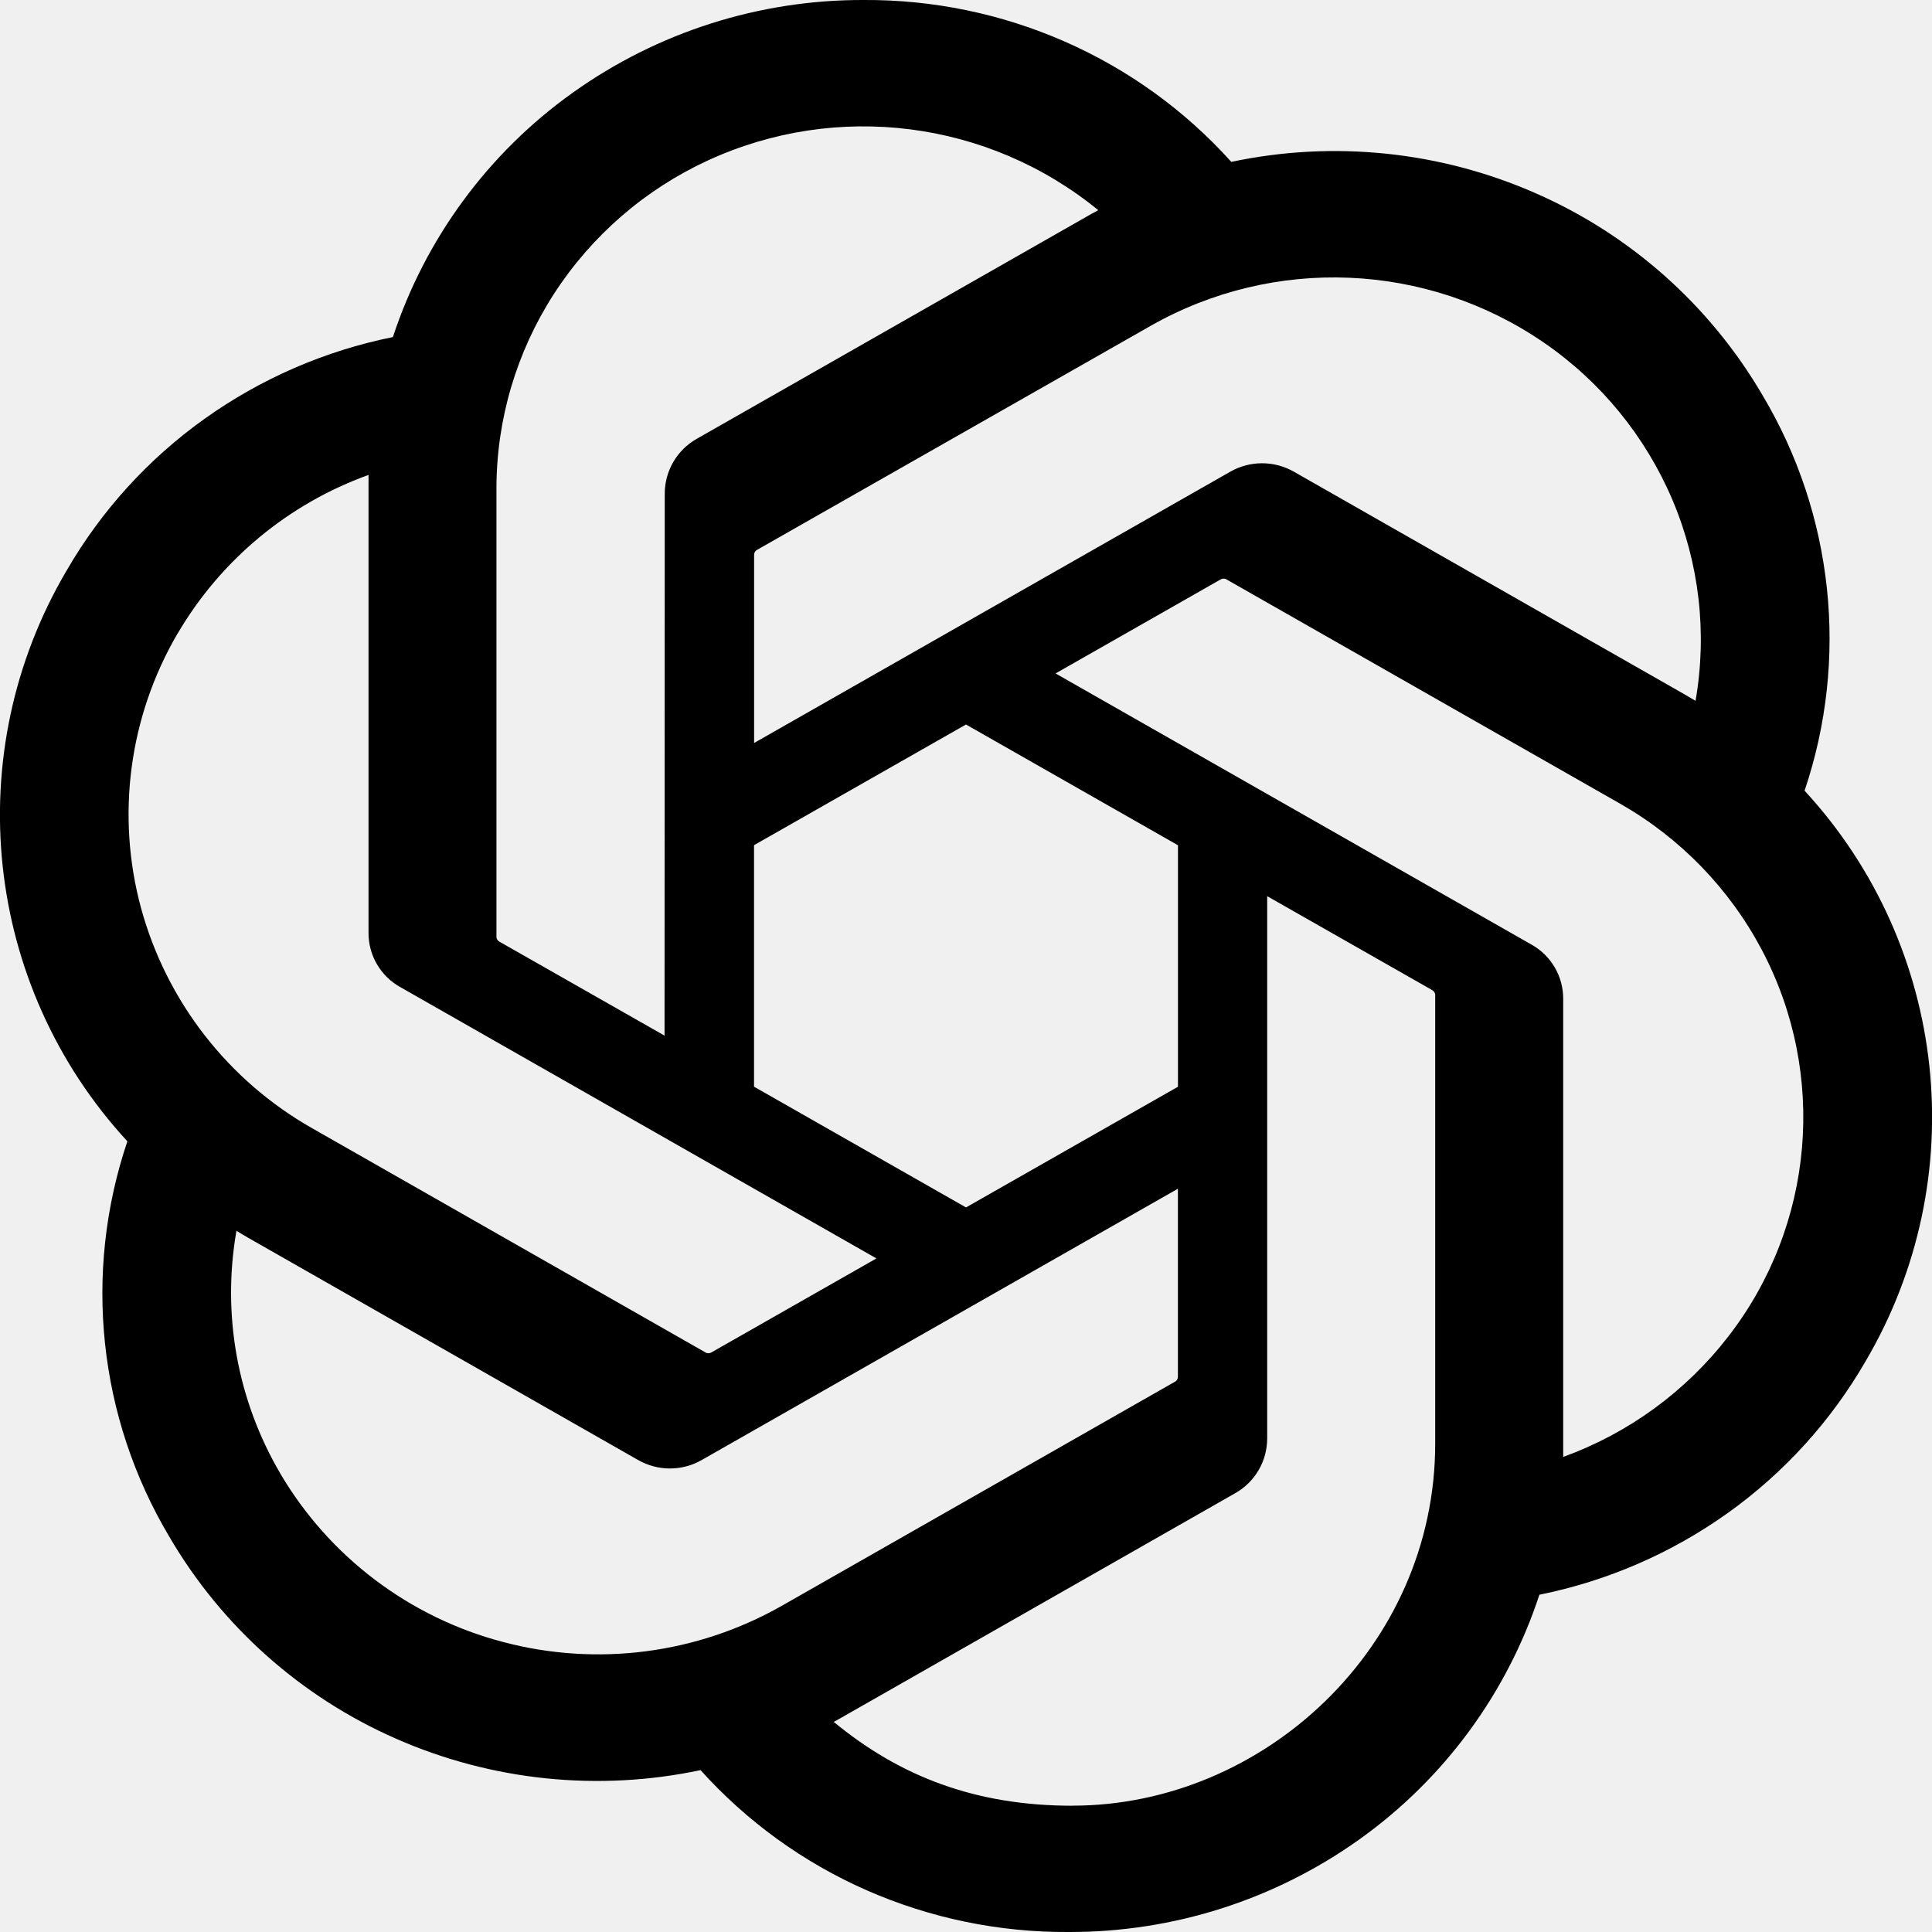
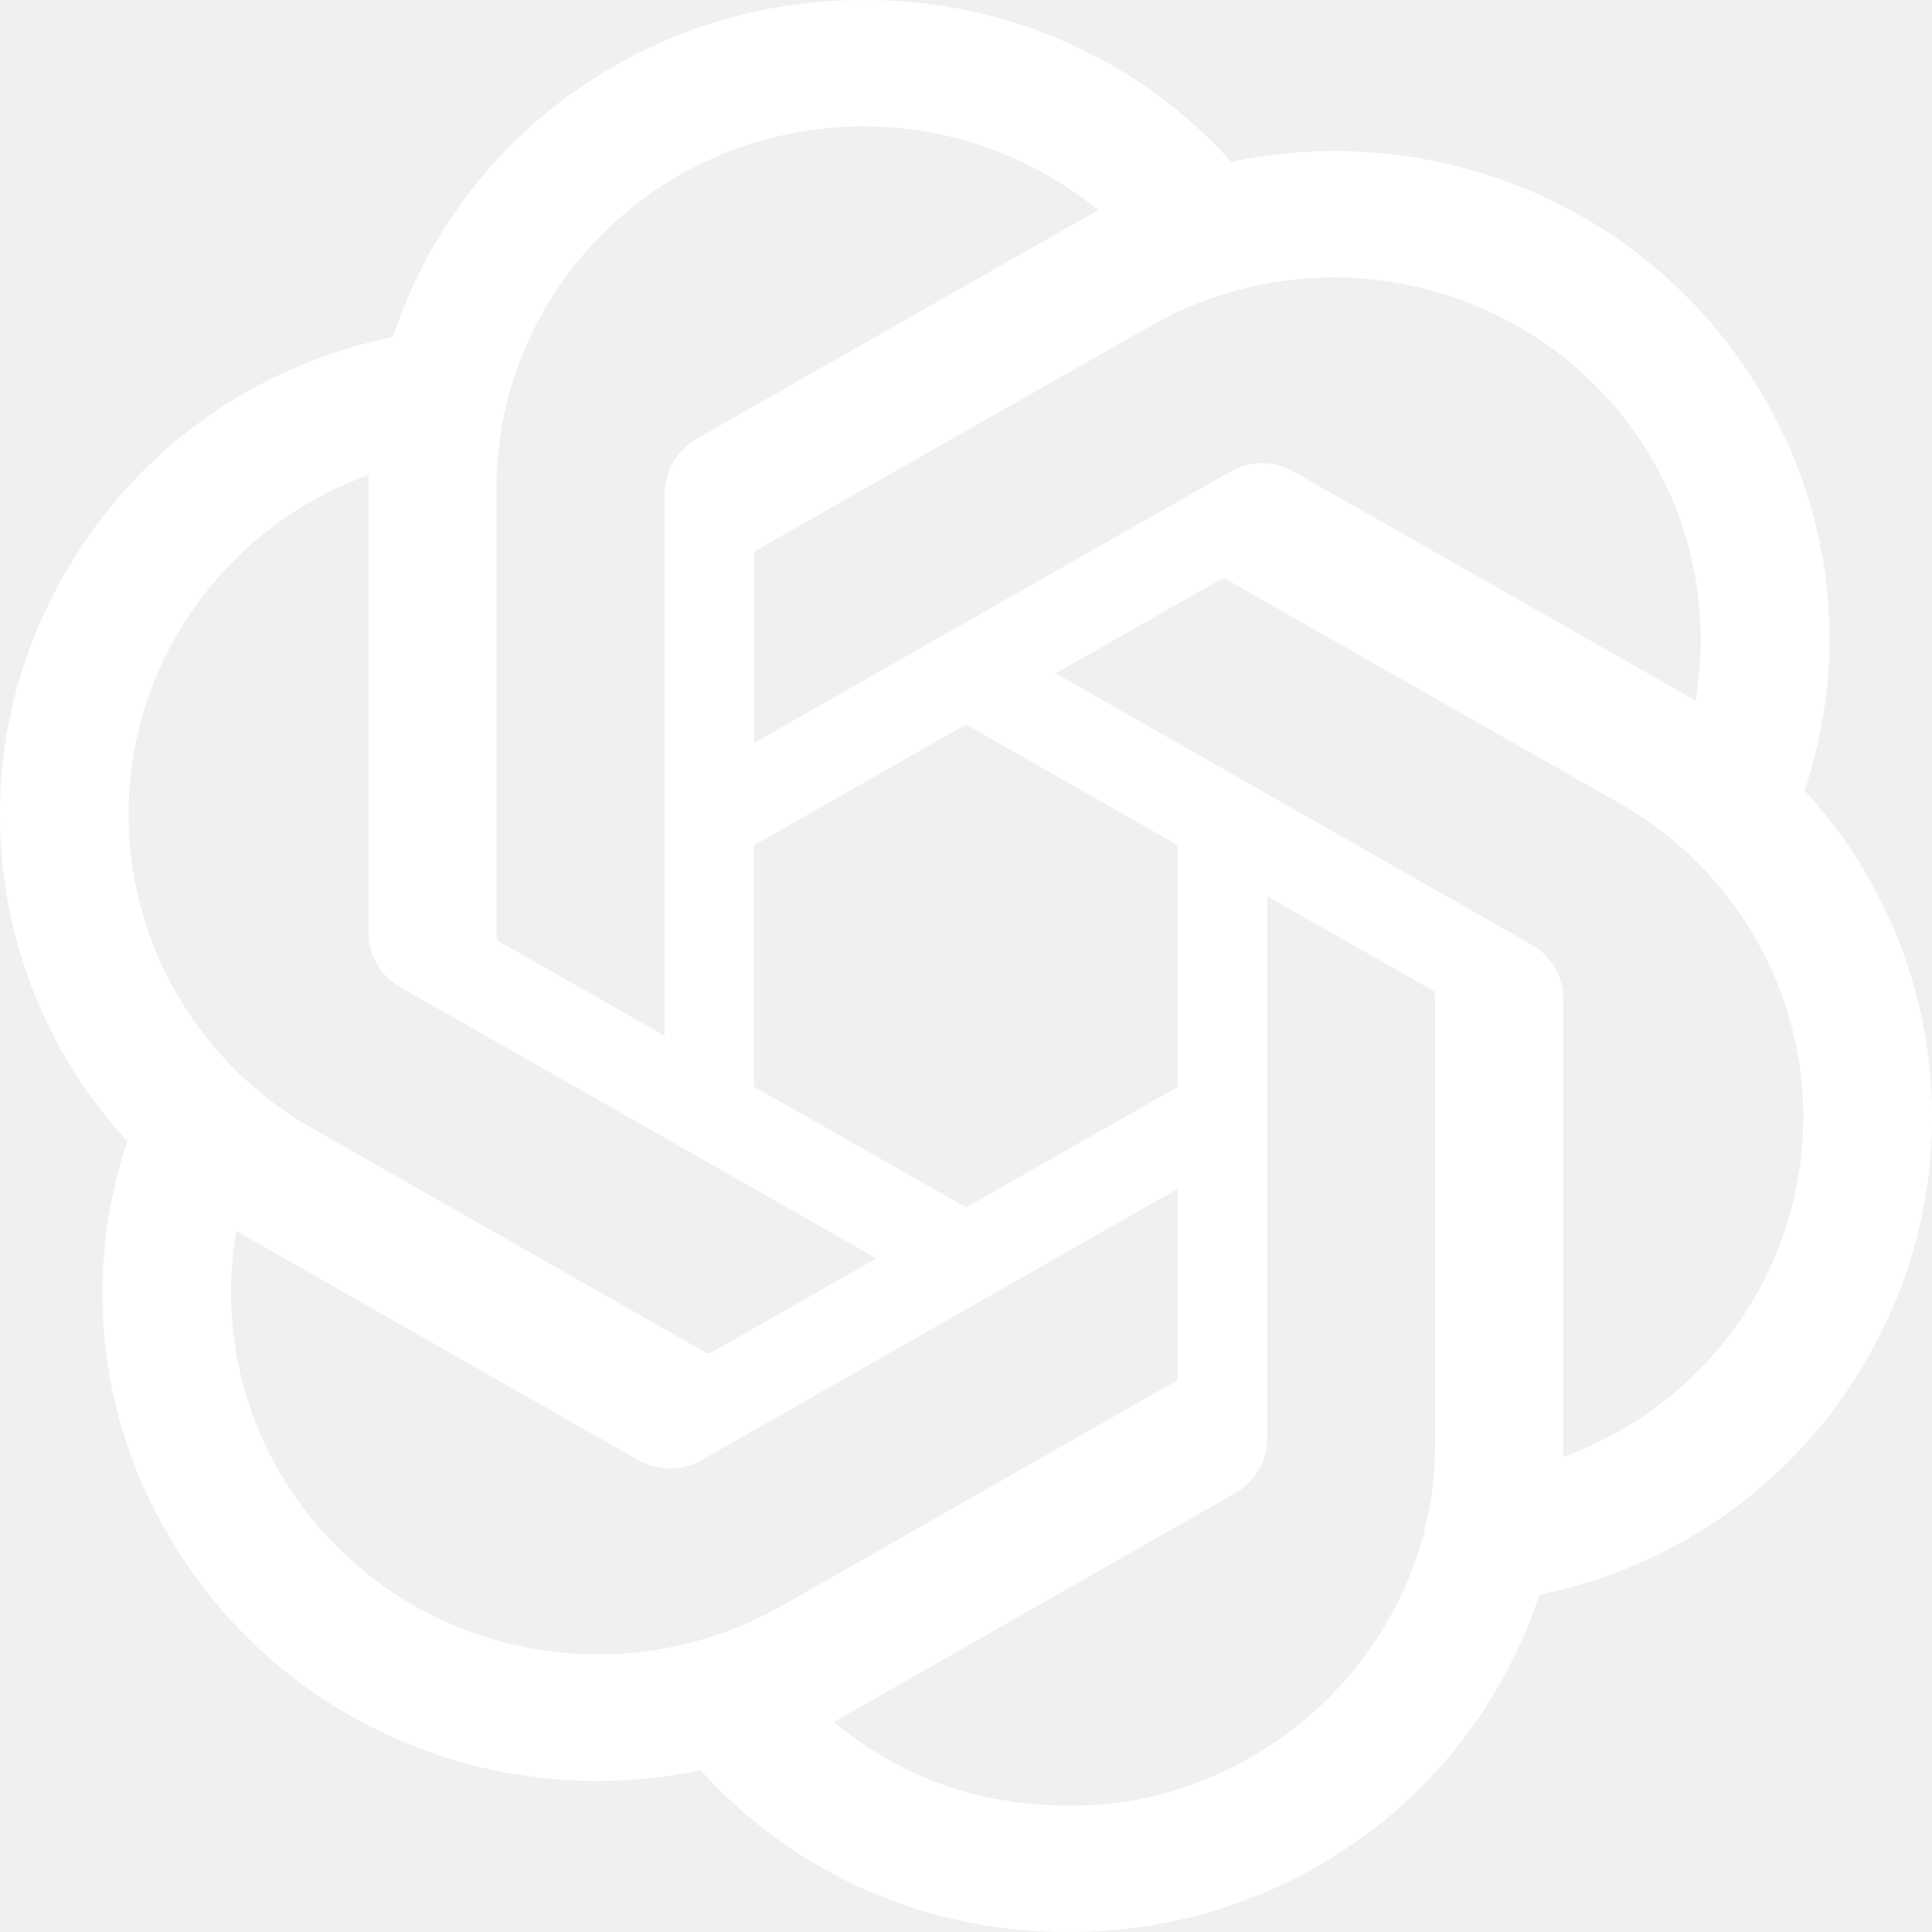
<svg xmlns="http://www.w3.org/2000/svg" class="w-[1.60625rem] m:w-[1.375rem] h-auto" width="28" viewBox="0 0 28 28" fill="none">
-   <path d="M26.153 11.46a6.888 6.888 0 0 0-.608-5.73 7.117 7.117 0 0 0-3.29-2.93 7.238 7.238 0 0 0-4.41-.454 7.065 7.065 0 0 0-2.41-1.742A7.15 7.15 0 0 0 12.514 0a7.216 7.216 0 0 0-4.217 1.346 7.061 7.061 0 0 0-2.603 3.539 7.12 7.12 0 0 0-2.734 1.188A7.012 7.012 0 0 0 .966 8.268a6.979 6.979 0 0 0 .88 8.273 6.89 6.89 0 0 0 .607 5.729 7.117 7.117 0 0 0 3.29 2.93 7.238 7.238 0 0 0 4.41.454 7.061 7.061 0 0 0 2.409 1.742c.92.404 1.916.61 2.923.604a7.215 7.215 0 0 0 4.22-1.345 7.06 7.06 0 0 0 2.605-3.543 7.116 7.116 0 0 0 2.734-1.187 7.01 7.01 0 0 0 1.993-2.196 6.978 6.978 0 0 0-.884-8.27Zm-10.61 14.71c-1.412 0-2.505-.428-3.46-1.215.043-.023.119-.064.168-.094l5.65-3.22a.911.911 0 0 0 .464-.793v-7.86l2.389 1.36a.087.087 0 0 1 .046.065v6.508c0 2.952-2.491 5.248-5.257 5.248ZM4.062 21.354a5.17 5.17 0 0 1-.635-3.516c.042.025.115.07.168.1l5.65 3.22a.928.928 0 0 0 .928 0l6.898-3.93v2.72a.083.083 0 0 1-.034.072l-5.711 3.255a5.386 5.386 0 0 1-4.035.522 5.315 5.315 0 0 1-3.23-2.443ZM2.573 9.184a5.283 5.283 0 0 1 2.768-2.301V13.515a.895.895 0 0 0 .464.793l6.897 3.93-2.388 1.36a.087.087 0 0 1-.08.008L4.52 16.349a5.262 5.262 0 0 1-2.475-3.185 5.192 5.192 0 0 1 .527-3.98Zm19.623 4.506-6.898-3.93 2.388-1.36a.087.087 0 0 1 .08-.008l5.713 3.255a5.28 5.28 0 0 1 2.054 2.118 5.19 5.19 0 0 1-.488 5.608 5.314 5.314 0 0 1-2.39 1.742v-6.633a.896.896 0 0 0-.459-.792Zm2.377-3.533a7.973 7.973 0 0 0-.168-.099l-5.65-3.22a.93.93 0 0 0-.928 0l-6.898 3.93V8.046a.083.083 0 0 1 .034-.072l5.712-3.251a5.375 5.375 0 0 1 5.698.241 5.262 5.262 0 0 1 1.865 2.28c.39.92.506 1.93.335 2.913ZM9.631 15.009l-2.39-1.36a.083.083 0 0 1-.046-.065V7.075c.001-.997.29-1.973.832-2.814a5.297 5.297 0 0 1 2.231-1.935 5.382 5.382 0 0 1 5.659.72 4.89 4.89 0 0 0-.168.093l-5.65 3.22a.913.913 0 0 0-.465.793l-.003 7.857Zm1.297-2.76L14 10.5l3.072 1.75v3.5L14 17.499l-3.072-1.75v-3.5Z" fill="currentColor" />
+   <path d="M26.153 11.46a6.888 6.888 0 0 0-.608-5.73 7.117 7.117 0 0 0-3.29-2.93 7.238 7.238 0 0 0-4.41-.454 7.065 7.065 0 0 0-2.41-1.742A7.15 7.15 0 0 0 12.514 0a7.216 7.216 0 0 0-4.217 1.346 7.061 7.061 0 0 0-2.603 3.539 7.12 7.12 0 0 0-2.734 1.188A7.012 7.012 0 0 0 .966 8.268a6.979 6.979 0 0 0 .88 8.273 6.89 6.89 0 0 0 .607 5.729 7.117 7.117 0 0 0 3.29 2.93 7.238 7.238 0 0 0 4.41.454 7.061 7.061 0 0 0 2.409 1.742c.92.404 1.916.61 2.923.604a7.215 7.215 0 0 0 4.22-1.345 7.06 7.06 0 0 0 2.605-3.543 7.116 7.116 0 0 0 2.734-1.187 7.01 7.01 0 0 0 1.993-2.196 6.978 6.978 0 0 0-.884-8.27Zm-10.61 14.71c-1.412 0-2.505-.428-3.46-1.215.043-.023.119-.064.168-.094l5.65-3.22a.911.911 0 0 0 .464-.793v-7.86l2.389 1.36a.087.087 0 0 1 .046.065v6.508c0 2.952-2.491 5.248-5.257 5.248ZM4.062 21.354a5.17 5.17 0 0 1-.635-3.516c.042.025.115.07.168.1l5.65 3.22a.928.928 0 0 0 .928 0l6.898-3.93v2.72a.083.083 0 0 1-.034.072l-5.711 3.255a5.386 5.386 0 0 1-4.035.522 5.315 5.315 0 0 1-3.23-2.443ZM2.573 9.184a5.283 5.283 0 0 1 2.768-2.301V13.515a.895.895 0 0 0 .464.793l6.897 3.93-2.388 1.36a.087.087 0 0 1-.08.008L4.52 16.349a5.262 5.262 0 0 1-2.475-3.185 5.192 5.192 0 0 1 .527-3.98Zm19.623 4.506-6.898-3.93 2.388-1.36a.087.087 0 0 1 .08-.008l5.713 3.255a5.28 5.28 0 0 1 2.054 2.118 5.19 5.19 0 0 1-.488 5.608 5.314 5.314 0 0 1-2.39 1.742v-6.633a.896.896 0 0 0-.459-.792Zm2.377-3.533a7.973 7.973 0 0 0-.168-.099l-5.65-3.22a.93.93 0 0 0-.928 0l-6.898 3.93V8.046a.083.083 0 0 1 .034-.072l5.712-3.251a5.375 5.375 0 0 1 5.698.241 5.262 5.262 0 0 1 1.865 2.28c.39.92.506 1.93.335 2.913ZM9.631 15.009l-2.39-1.36a.083.083 0 0 1-.046-.065V7.075c.001-.997.29-1.973.832-2.814a5.297 5.297 0 0 1 2.231-1.935 5.382 5.382 0 0 1 5.659.72 4.89 4.89 0 0 0-.168.093l-5.65 3.22a.913.913 0 0 0-.465.793l-.003 7.857Zm1.297-2.76L14 10.5l3.072 1.75v3.5L14 17.499l-3.072-1.75v-3.5Z" fill="#ffffff" />
</svg>
